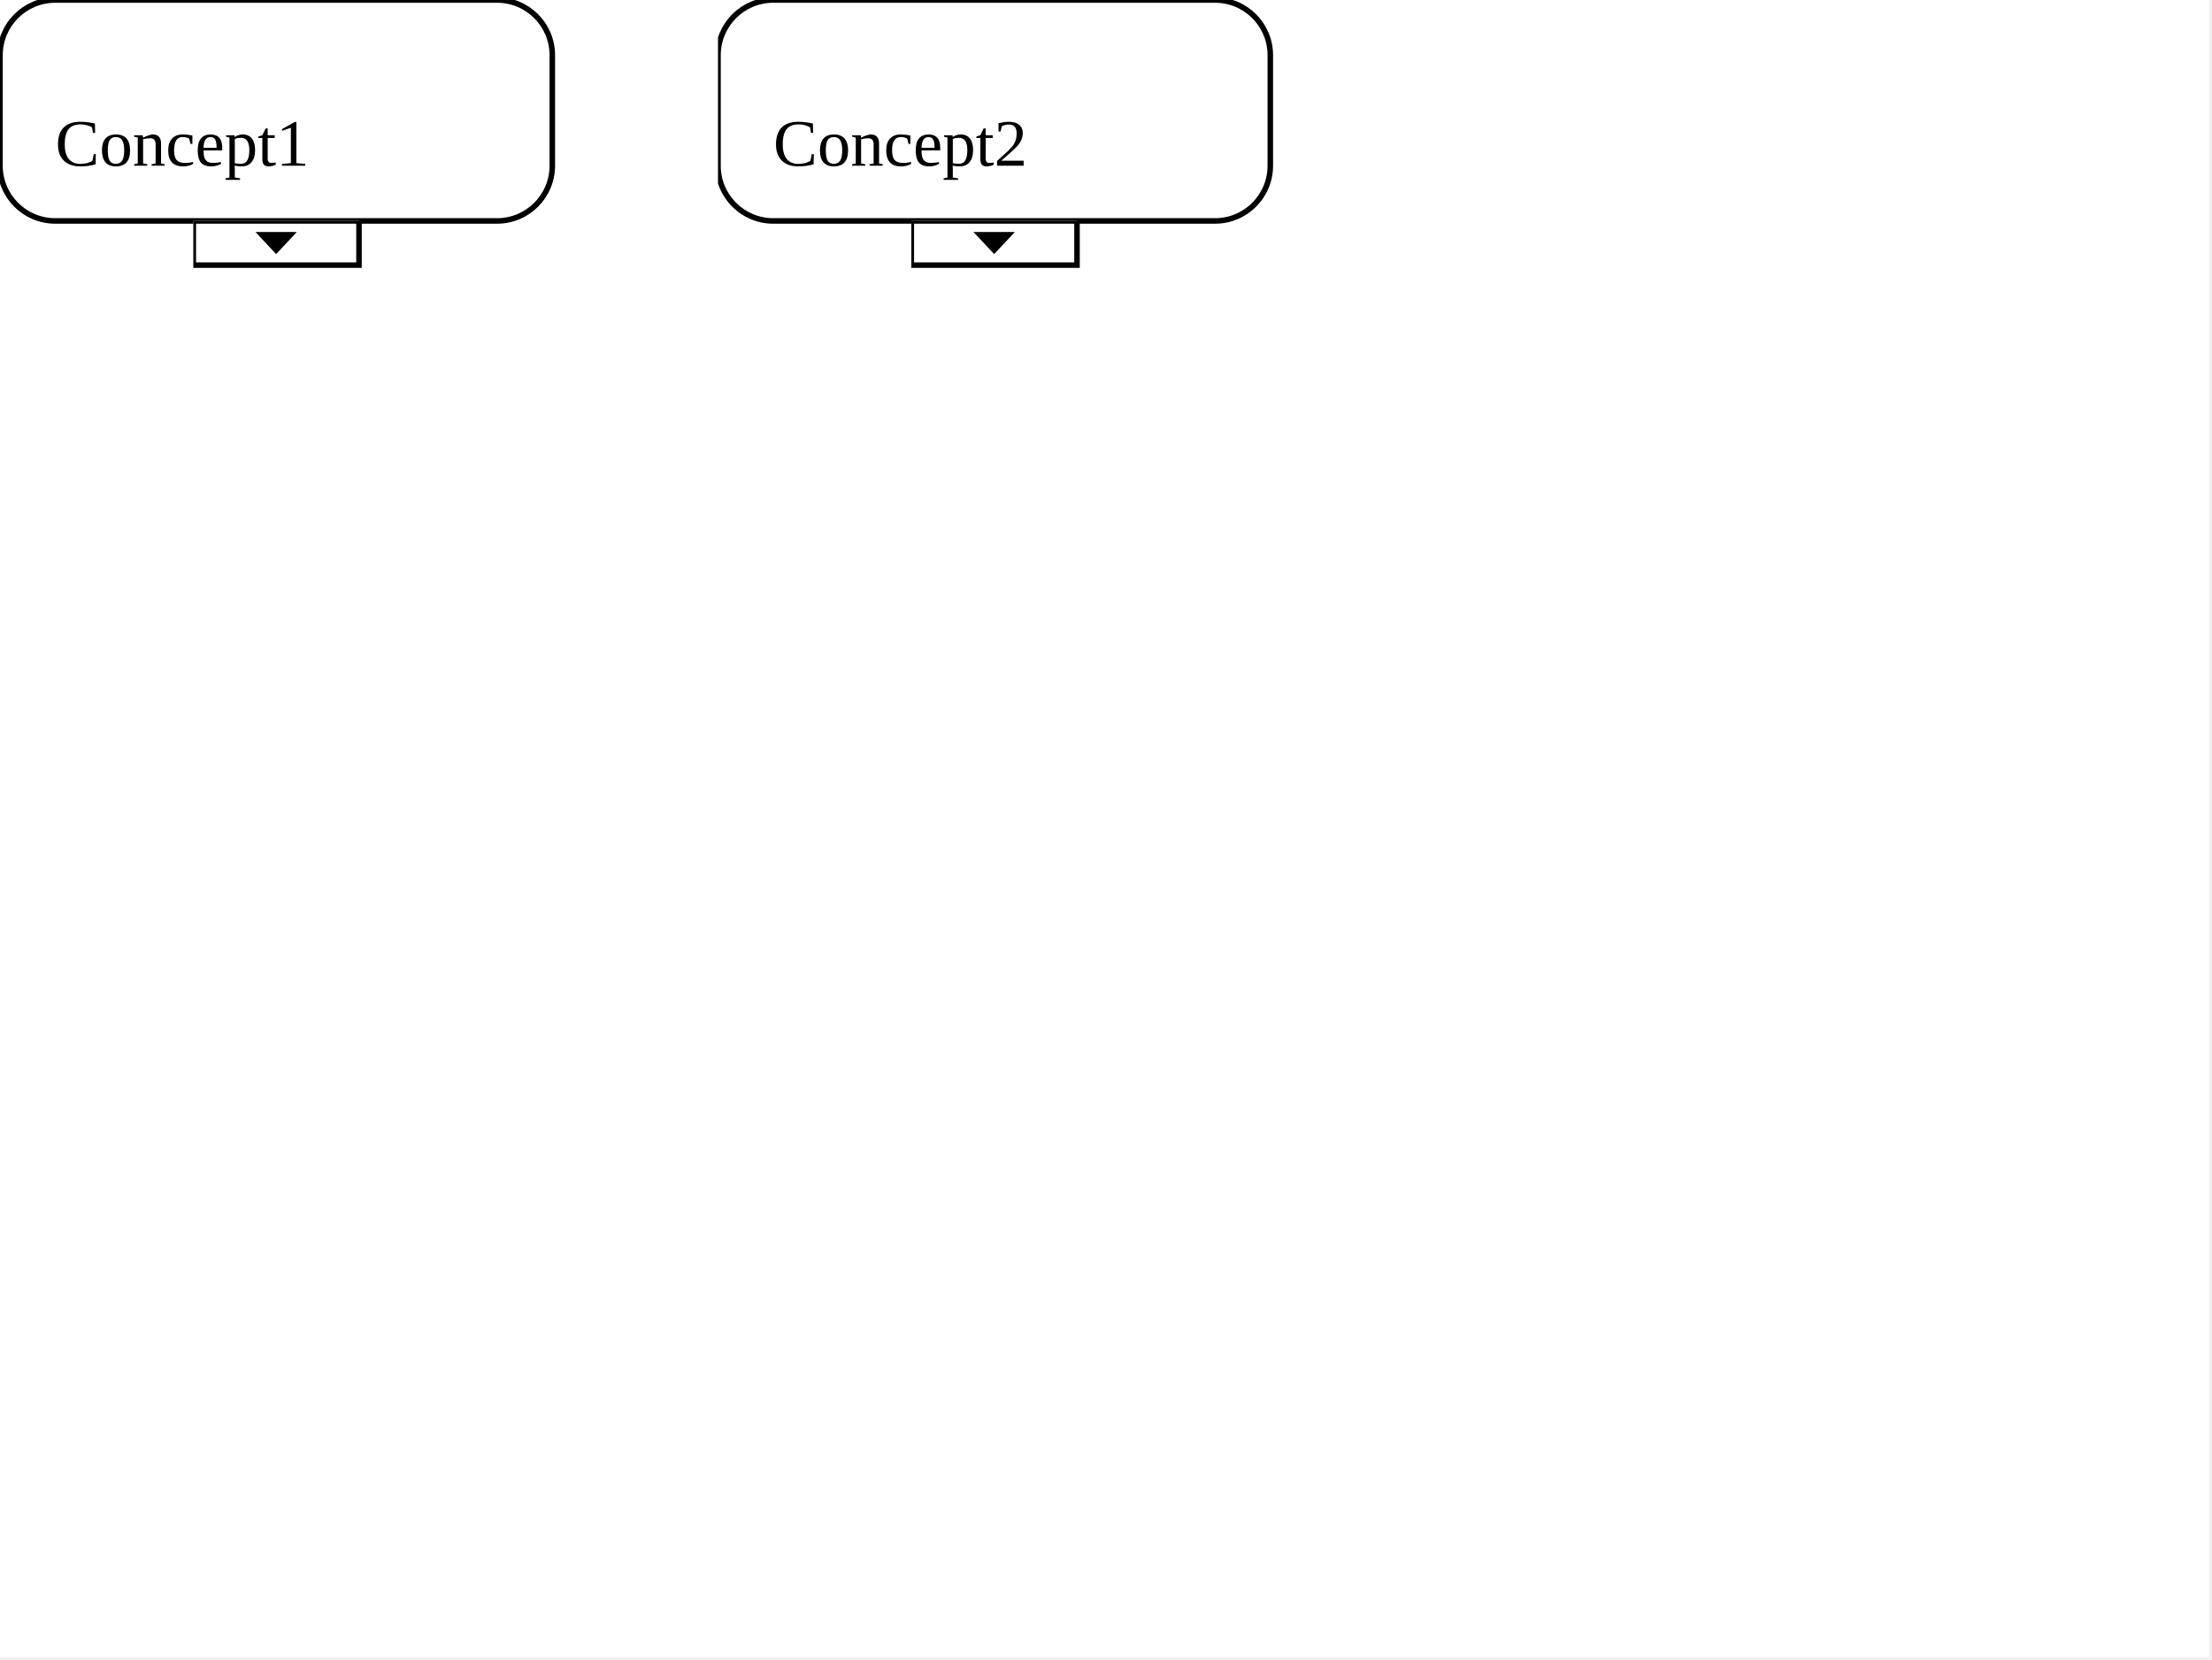
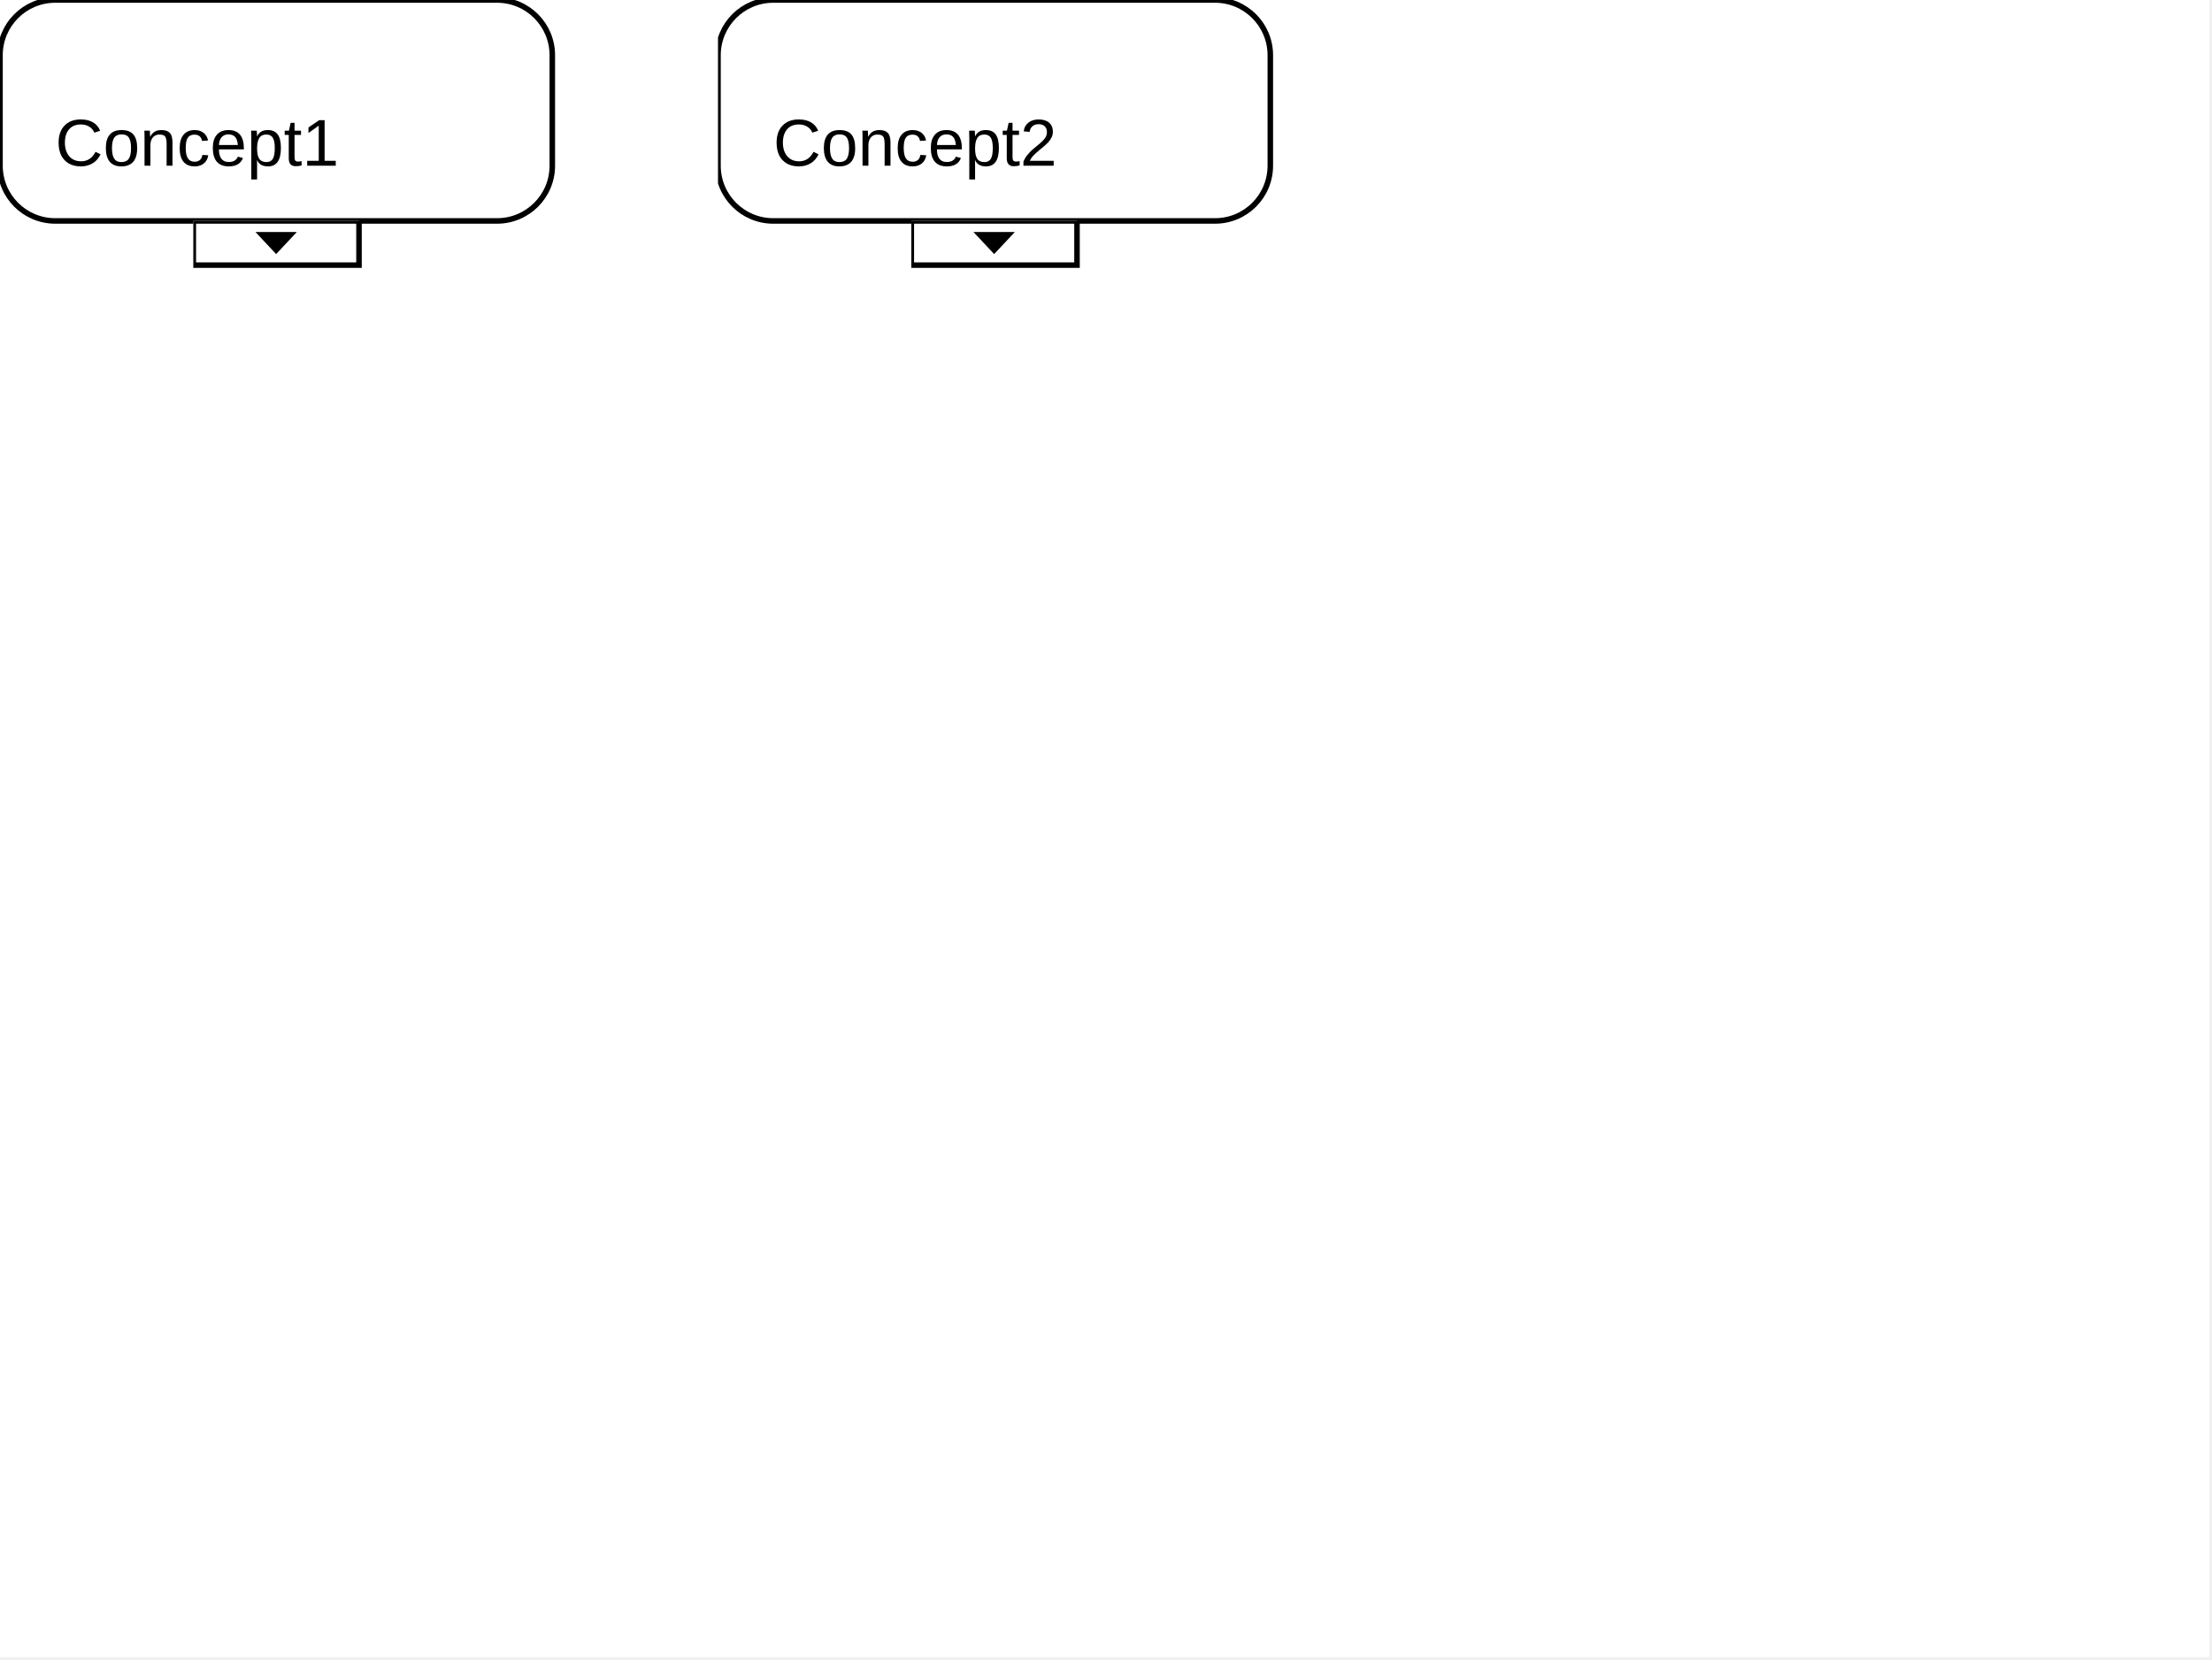
<svg xmlns="http://www.w3.org/2000/svg" version="1.1">
  <rect fill="#FFFFFF" height="300.0" width="400.0" />
  <g id="arcGroup" />
  <g id="nodeGroup">
    <svg id="n1" x="0.0" y="0.0">
      <svg>
        <rect fill="#FFFFFF" stroke="#000000" rx="10.0" ry="10.0" width="100.0" height="40.0" x="0.0" y="0.0" />
-         <text x="10.0" y="30.0">Concept1</text>
+         <text x="10.0" y="30.0" font-family="Arial, sans-serif" font-size="12px">Concept1</text>
      </svg>
      <svg x="35.0" y="40.0">
        <rect fill="#FFFFFF" stroke="#000000" width="30.0" height="8.0" x="0.0" y="0.0" />
        <polygon points="11.25,2.0 18.75,2.0 15.0,6.0 " fill="#000000" />
      </svg>
    </svg>
    <svg id="n2" x="130.0" y="0.0">
      <svg>
        <rect fill="#FFFFFF" stroke="#000000" rx="10.0" ry="10.0" width="100.0" height="40.0" x="0.0" y="0.0" />
-         <text x="10.0" y="30.0">Concept2</text>
+         <text x="10.0" y="30.0" font-family="Arial, sans-serif" font-size="12px">Concept2</text>
      </svg>
      <svg x="35.0" y="40.0">
        <rect fill="#FFFFFF" stroke="#000000" width="30.0" height="8.0" x="0.0" y="0.0" />
        <polygon points="11.25,2.0 18.75,2.0 15.0,6.0 " fill="#000000" />
      </svg>
    </svg>
  </g>
  <g id="popupGroup" />
</svg>
